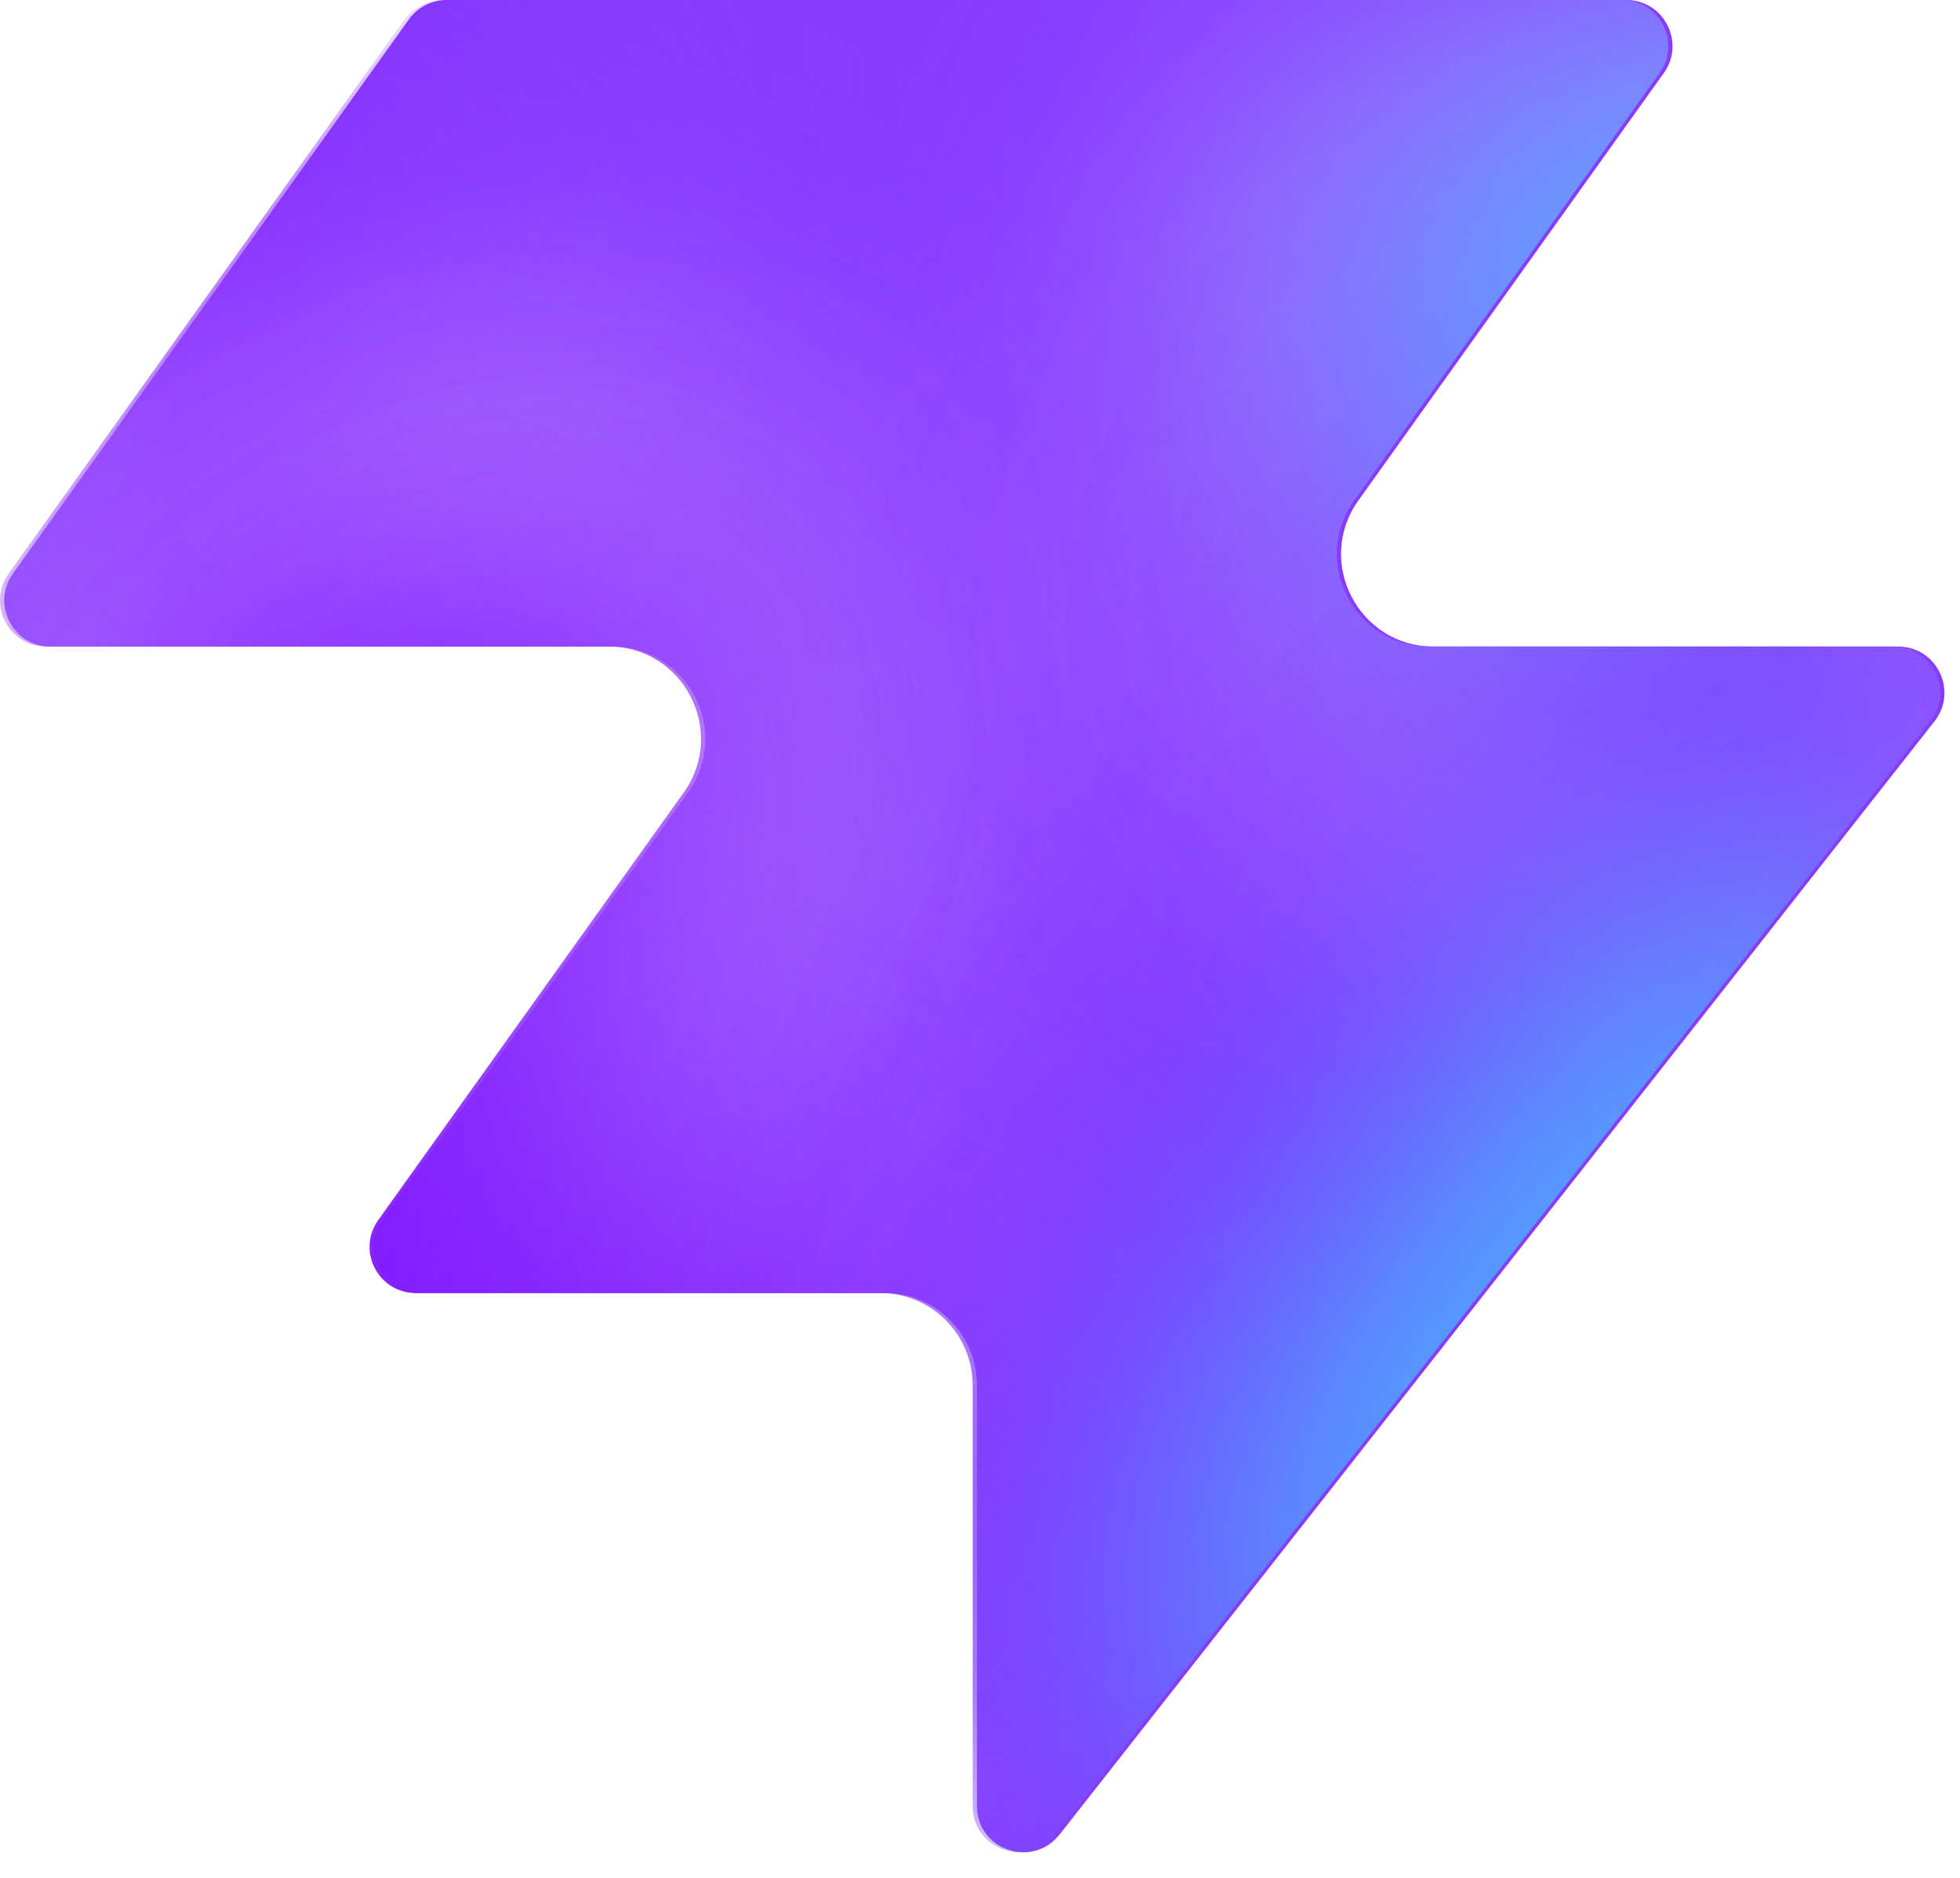
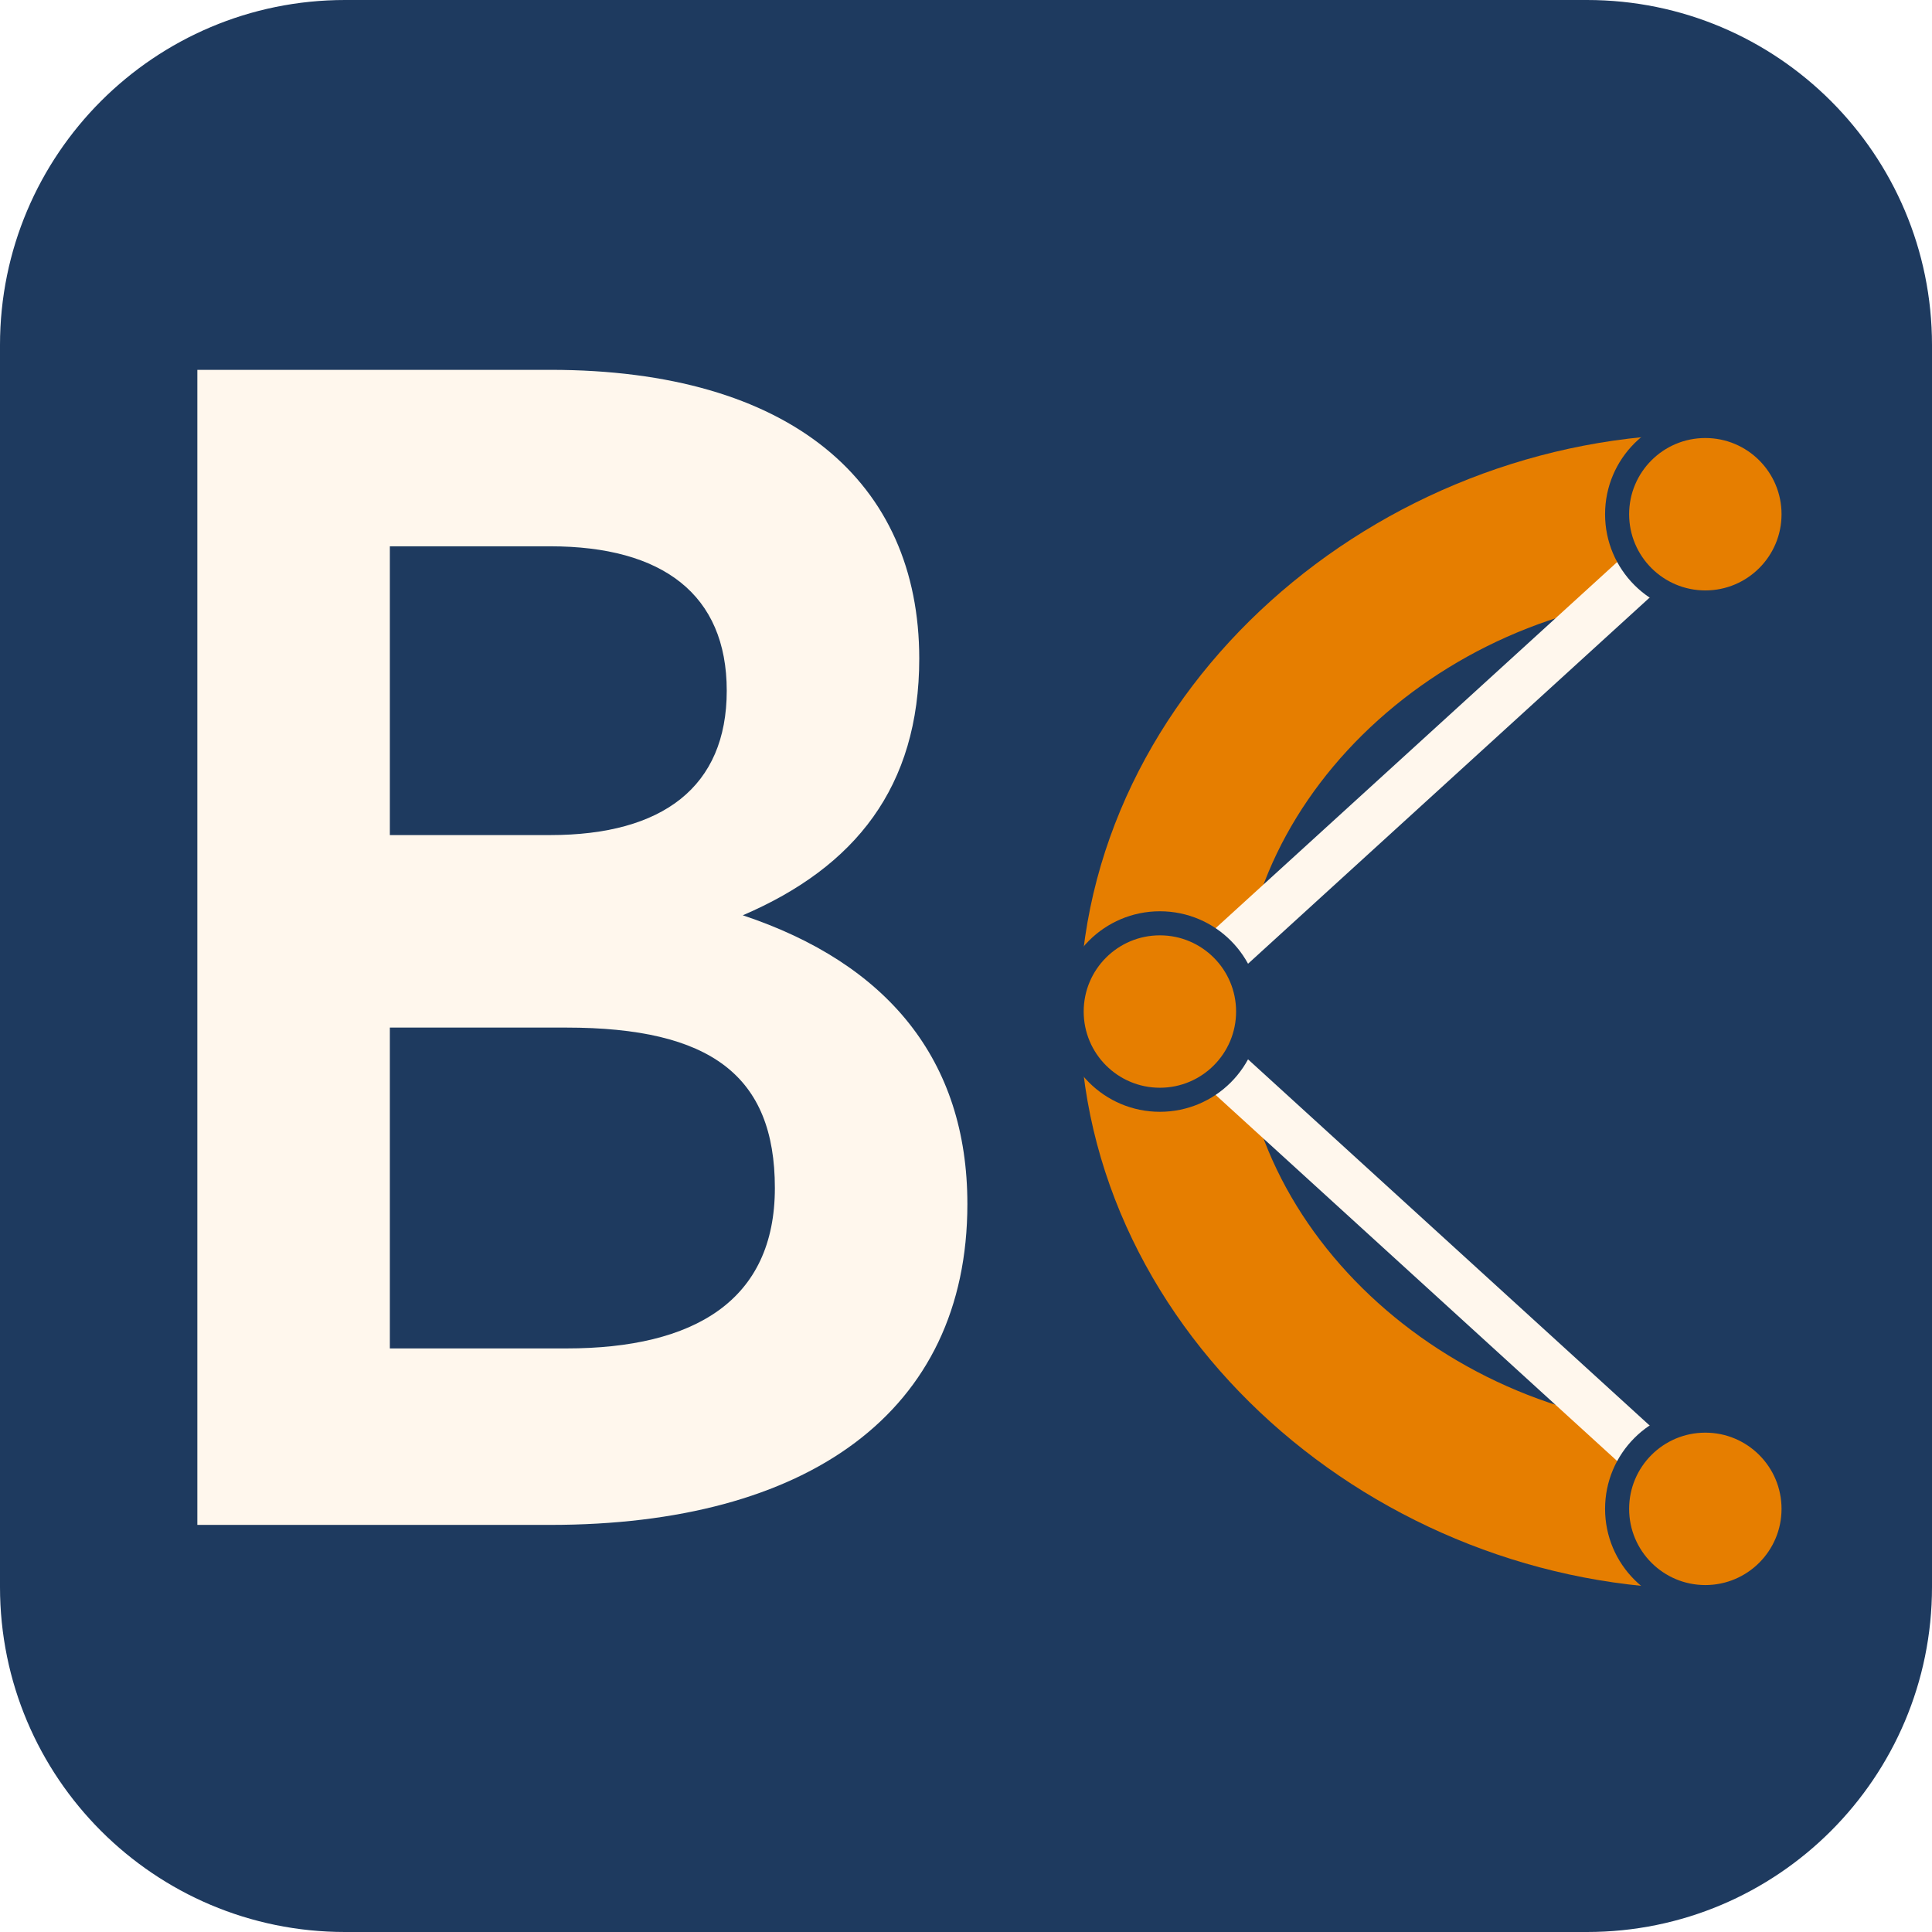
- <svg xmlns="http://www.w3.org/2000/svg" width="48" height="46" fill="none" viewBox="0 0 48 46">
-   <path fill="#863bff" d="M25.946 44.938c-.664.845-2.021.375-2.021-.698V33.937a2.26 2.26 0 0 0-2.262-2.262H10.287c-.92 0-1.456-1.04-.92-1.788l7.48-10.471c1.07-1.497 0-3.578-1.842-3.578H1.237c-.92 0-1.456-1.04-.92-1.788L10.013.474c.214-.297.556-.474.92-.474h28.894c.92 0 1.456 1.04.92 1.788l-7.48 10.471c-1.07 1.498 0 3.579 1.842 3.579h11.377c.943 0 1.473 1.088.89 1.83L25.947 44.94z" style="fill:#863bff;fill:color(display-p3 .525 .23 1);fill-opacity:1" />
-   <mask id="a" width="48" height="46" x="0" y="0" maskUnits="userSpaceOnUse" style="mask-type:alpha">
-     <path fill="#000" d="M25.842 44.938c-.664.844-2.021.375-2.021-.698V33.937a2.26 2.26 0 0 0-2.262-2.262H10.183c-.92 0-1.456-1.04-.92-1.788l7.48-10.471c1.07-1.498 0-3.579-1.842-3.579H1.133c-.92 0-1.456-1.04-.92-1.787L9.91.473c.214-.297.556-.474.92-.474h28.894c.92 0 1.456 1.04.92 1.788l-7.48 10.471c-1.07 1.498 0 3.578 1.842 3.578h11.377c.943 0 1.473 1.088.89 1.832L25.843 44.94z" style="fill:#000;fill-opacity:1" />
-   </mask>
-   <g mask="url(#a)">
-     <g filter="url(#b)">
-       <ellipse cx="5.508" cy="14.704" fill="#ede6ff" rx="5.508" ry="14.704" style="fill:#ede6ff;fill:color(display-p3 .927 .903 1);fill-opacity:1" transform="matrix(.00324 1 1 -.00324 -4.47 31.516)" />
-     </g>
-     <g filter="url(#c)">
-       <ellipse cx="10.399" cy="29.851" fill="#ede6ff" rx="10.399" ry="29.851" style="fill:#ede6ff;fill:color(display-p3 .927 .903 1);fill-opacity:1" transform="matrix(.00324 1 1 -.00324 -39.328 7.883)" />
-     </g>
-     <g filter="url(#d)">
-       <ellipse cx="5.508" cy="30.487" fill="#7e14ff" rx="5.508" ry="30.487" style="fill:#7e14ff;fill:color(display-p3 .492 .077 1);fill-opacity:1" transform="rotate(89.814 -25.913 -14.639)scale(1 -1)" />
-     </g>
-     <g filter="url(#e)">
-       <ellipse cx="5.508" cy="30.599" fill="#7e14ff" rx="5.508" ry="30.599" style="fill:#7e14ff;fill:color(display-p3 .492 .077 1);fill-opacity:1" transform="rotate(89.814 -32.644 -3.334)scale(1 -1)" />
-     </g>
-     <g filter="url(#f)">
-       <ellipse cx="5.508" cy="30.599" fill="#7e14ff" rx="5.508" ry="30.599" style="fill:#7e14ff;fill:color(display-p3 .492 .077 1);fill-opacity:1" transform="matrix(.00324 1 1 -.00324 -34.34 30.47)" />
-     </g>
-     <g filter="url(#g)">
-       <ellipse cx="14.072" cy="22.078" fill="#ede6ff" rx="14.072" ry="22.078" style="fill:#ede6ff;fill:color(display-p3 .927 .903 1);fill-opacity:1" transform="rotate(93.35 24.506 48.493)scale(-1 1)" />
-     </g>
-     <g filter="url(#h)">
-       <ellipse cx="3.47" cy="21.501" fill="#7e14ff" rx="3.47" ry="21.501" style="fill:#7e14ff;fill:color(display-p3 .492 .077 1);fill-opacity:1" transform="rotate(89.009 28.708 47.59)scale(-1 1)" />
-     </g>
-     <g filter="url(#i)">
-       <ellipse cx="3.47" cy="21.501" fill="#7e14ff" rx="3.47" ry="21.501" style="fill:#7e14ff;fill:color(display-p3 .492 .077 1);fill-opacity:1" transform="rotate(89.009 28.708 47.59)scale(-1 1)" />
-     </g>
-     <g filter="url(#j)">
-       <ellipse cx=".387" cy="8.972" fill="#7e14ff" rx="4.407" ry="29.108" style="fill:#7e14ff;fill:color(display-p3 .492 .077 1);fill-opacity:1" transform="rotate(39.51 .387 8.972)" />
-     </g>
-     <g filter="url(#k)">
-       <ellipse cx="47.523" cy="-6.092" fill="#7e14ff" rx="4.407" ry="29.108" style="fill:#7e14ff;fill:color(display-p3 .492 .077 1);fill-opacity:1" transform="rotate(37.892 47.523 -6.092)" />
-     </g>
-     <g filter="url(#l)">
-       <ellipse cx="41.412" cy="6.333" fill="#47bfff" rx="5.971" ry="9.665" style="fill:#47bfff;fill:color(display-p3 .28 .748 1);fill-opacity:1" transform="rotate(37.892 41.412 6.333)" />
-     </g>
-     <g filter="url(#m)">
-       <ellipse cx="-1.879" cy="38.332" fill="#7e14ff" rx="4.407" ry="29.108" style="fill:#7e14ff;fill:color(display-p3 .492 .077 1);fill-opacity:1" transform="rotate(37.892 -1.88 38.332)" />
-     </g>
-     <g filter="url(#n)">
-       <ellipse cx="-1.879" cy="38.332" fill="#7e14ff" rx="4.407" ry="29.108" style="fill:#7e14ff;fill:color(display-p3 .492 .077 1);fill-opacity:1" transform="rotate(37.892 -1.88 38.332)" />
-     </g>
-     <g filter="url(#o)">
-       <ellipse cx="35.651" cy="29.907" fill="#7e14ff" rx="4.407" ry="29.108" style="fill:#7e14ff;fill:color(display-p3 .492 .077 1);fill-opacity:1" transform="rotate(37.892 35.651 29.907)" />
-     </g>
-     <g filter="url(#p)">
-       <ellipse cx="38.418" cy="32.4" fill="#47bfff" rx="5.971" ry="15.297" style="fill:#47bfff;fill:color(display-p3 .28 .748 1);fill-opacity:1" transform="rotate(37.892 38.418 32.4)" />
+ <svg xmlns="http://www.w3.org/2000/svg" viewBox="0 0 112 112" fill="none">
+   <rect width="112" height="112" rx="20" fill="#1e3a5f" />
+   <g transform="translate(4 14) scale(.93)">
+     <path fill="#fff7ed" fill-rule="evenodd" d="M8 8h22c15 0 23 7 23 18 0 8-4 13-11 16 9 3 14 9 14 18 0 13-10 20-26 20H8V8Zm12 11v18h10c7 0 11-3 11-9s-4-9-11-9H20Zm0 30v20h11c8 0 13-3 13-10s-4-10-13-10H20Z" />
+     <path d="M102 17C84 17 68 31 68 48s16 31 34 31" stroke="#e67e00" stroke-width="10" />
+     <path d="m102 17-34 31 34 31" stroke="#fff7ed" stroke-width="3" />
+     <g fill="#e67e00" stroke="#1e3a5f" stroke-width="1.5">
+       <circle cx="102" cy="17" r="5.5" />
+       <circle cx="68" cy="48" r="5.5" />
+       <circle cx="102" cy="79" r="5.5" />
    </g>
  </g>
-   <defs>
-     <filter id="b" width="60.045" height="41.654" x="-19.77" y="16.149" color-interpolation-filters="sRGB" filterUnits="userSpaceOnUse">
-       <feFlood flood-opacity="0" result="BackgroundImageFix" />
-       <feBlend in="SourceGraphic" in2="BackgroundImageFix" result="shape" />
-       <feGaussianBlur result="effect1_foregroundBlur_2002_17158" stdDeviation="7.659" />
-     </filter>
-     <filter id="c" width="90.34" height="51.437" x="-54.613" y="-7.533" color-interpolation-filters="sRGB" filterUnits="userSpaceOnUse">
-       <feFlood flood-opacity="0" result="BackgroundImageFix" />
-       <feBlend in="SourceGraphic" in2="BackgroundImageFix" result="shape" />
-       <feGaussianBlur result="effect1_foregroundBlur_2002_17158" stdDeviation="7.659" />
-     </filter>
-     <filter id="d" width="79.355" height="29.4" x="-49.64" y="2.03" color-interpolation-filters="sRGB" filterUnits="userSpaceOnUse">
-       <feFlood flood-opacity="0" result="BackgroundImageFix" />
-       <feBlend in="SourceGraphic" in2="BackgroundImageFix" result="shape" />
-       <feGaussianBlur result="effect1_foregroundBlur_2002_17158" stdDeviation="4.596" />
-     </filter>
-     <filter id="e" width="79.579" height="29.4" x="-45.045" y="20.029" color-interpolation-filters="sRGB" filterUnits="userSpaceOnUse">
-       <feFlood flood-opacity="0" result="BackgroundImageFix" />
-       <feBlend in="SourceGraphic" in2="BackgroundImageFix" result="shape" />
-       <feGaussianBlur result="effect1_foregroundBlur_2002_17158" stdDeviation="4.596" />
-     </filter>
-     <filter id="f" width="79.579" height="29.4" x="-43.513" y="21.178" color-interpolation-filters="sRGB" filterUnits="userSpaceOnUse">
-       <feFlood flood-opacity="0" result="BackgroundImageFix" />
-       <feBlend in="SourceGraphic" in2="BackgroundImageFix" result="shape" />
-       <feGaussianBlur result="effect1_foregroundBlur_2002_17158" stdDeviation="4.596" />
-     </filter>
-     <filter id="g" width="74.749" height="58.852" x="15.756" y="-17.901" color-interpolation-filters="sRGB" filterUnits="userSpaceOnUse">
-       <feFlood flood-opacity="0" result="BackgroundImageFix" />
-       <feBlend in="SourceGraphic" in2="BackgroundImageFix" result="shape" />
-       <feGaussianBlur result="effect1_foregroundBlur_2002_17158" stdDeviation="7.659" />
-     </filter>
-     <filter id="h" width="61.377" height="25.362" x="23.548" y="2.284" color-interpolation-filters="sRGB" filterUnits="userSpaceOnUse">
-       <feFlood flood-opacity="0" result="BackgroundImageFix" />
-       <feBlend in="SourceGraphic" in2="BackgroundImageFix" result="shape" />
-       <feGaussianBlur result="effect1_foregroundBlur_2002_17158" stdDeviation="4.596" />
-     </filter>
-     <filter id="i" width="61.377" height="25.362" x="23.548" y="2.284" color-interpolation-filters="sRGB" filterUnits="userSpaceOnUse">
-       <feFlood flood-opacity="0" result="BackgroundImageFix" />
-       <feBlend in="SourceGraphic" in2="BackgroundImageFix" result="shape" />
-       <feGaussianBlur result="effect1_foregroundBlur_2002_17158" stdDeviation="4.596" />
-     </filter>
-     <filter id="j" width="56.045" height="63.649" x="-27.636" y="-22.853" color-interpolation-filters="sRGB" filterUnits="userSpaceOnUse">
-       <feFlood flood-opacity="0" result="BackgroundImageFix" />
-       <feBlend in="SourceGraphic" in2="BackgroundImageFix" result="shape" />
-       <feGaussianBlur result="effect1_foregroundBlur_2002_17158" stdDeviation="4.596" />
-     </filter>
-     <filter id="k" width="54.814" height="64.646" x="20.116" y="-38.415" color-interpolation-filters="sRGB" filterUnits="userSpaceOnUse">
-       <feFlood flood-opacity="0" result="BackgroundImageFix" />
-       <feBlend in="SourceGraphic" in2="BackgroundImageFix" result="shape" />
-       <feGaussianBlur result="effect1_foregroundBlur_2002_17158" stdDeviation="4.596" />
-     </filter>
-     <filter id="l" width="33.541" height="35.313" x="24.641" y="-11.323" color-interpolation-filters="sRGB" filterUnits="userSpaceOnUse">
-       <feFlood flood-opacity="0" result="BackgroundImageFix" />
-       <feBlend in="SourceGraphic" in2="BackgroundImageFix" result="shape" />
-       <feGaussianBlur result="effect1_foregroundBlur_2002_17158" stdDeviation="4.596" />
-     </filter>
-     <filter id="m" width="54.814" height="64.646" x="-29.286" y="6.009" color-interpolation-filters="sRGB" filterUnits="userSpaceOnUse">
-       <feFlood flood-opacity="0" result="BackgroundImageFix" />
-       <feBlend in="SourceGraphic" in2="BackgroundImageFix" result="shape" />
-       <feGaussianBlur result="effect1_foregroundBlur_2002_17158" stdDeviation="4.596" />
-     </filter>
-     <filter id="n" width="54.814" height="64.646" x="-29.286" y="6.009" color-interpolation-filters="sRGB" filterUnits="userSpaceOnUse">
-       <feFlood flood-opacity="0" result="BackgroundImageFix" />
-       <feBlend in="SourceGraphic" in2="BackgroundImageFix" result="shape" />
-       <feGaussianBlur result="effect1_foregroundBlur_2002_17158" stdDeviation="4.596" />
-     </filter>
-     <filter id="o" width="54.814" height="64.646" x="8.244" y="-2.416" color-interpolation-filters="sRGB" filterUnits="userSpaceOnUse">
-       <feFlood flood-opacity="0" result="BackgroundImageFix" />
-       <feBlend in="SourceGraphic" in2="BackgroundImageFix" result="shape" />
-       <feGaussianBlur result="effect1_foregroundBlur_2002_17158" stdDeviation="4.596" />
-     </filter>
-     <filter id="p" width="39.409" height="43.623" x="18.713" y="10.588" color-interpolation-filters="sRGB" filterUnits="userSpaceOnUse">
-       <feFlood flood-opacity="0" result="BackgroundImageFix" />
-       <feBlend in="SourceGraphic" in2="BackgroundImageFix" result="shape" />
-       <feGaussianBlur result="effect1_foregroundBlur_2002_17158" stdDeviation="4.596" />
-     </filter>
-   </defs>
</svg>
